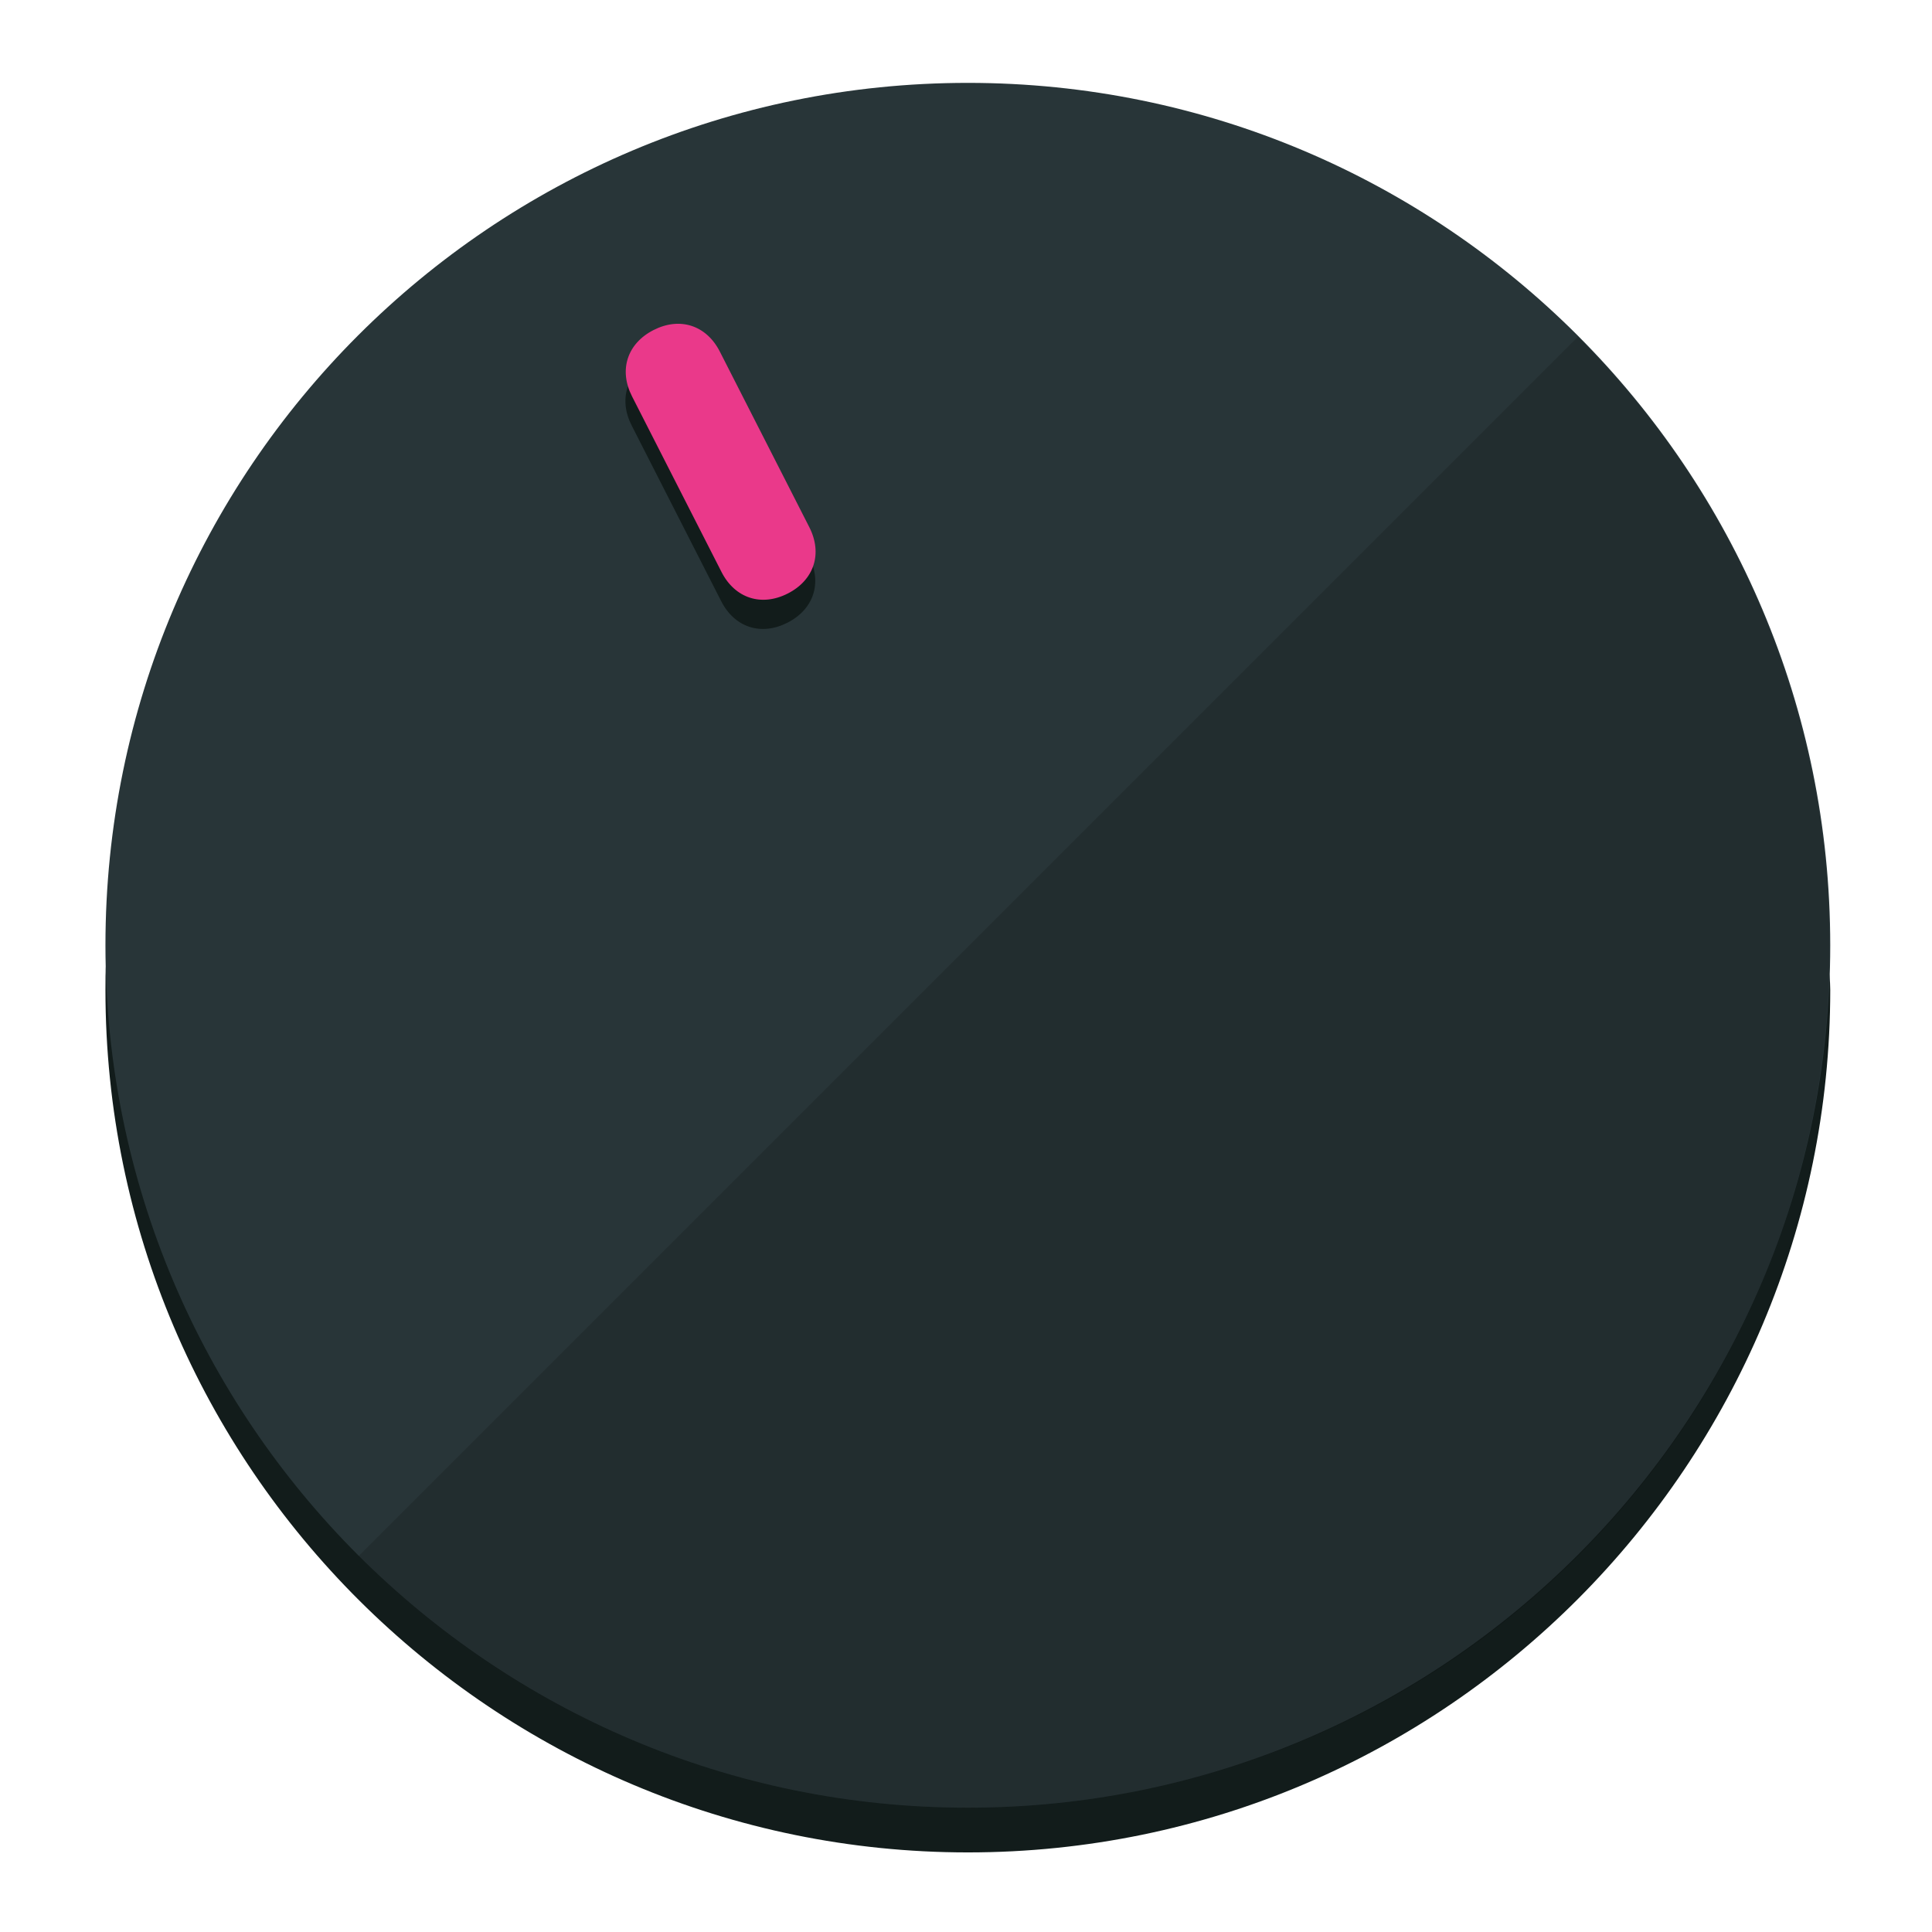
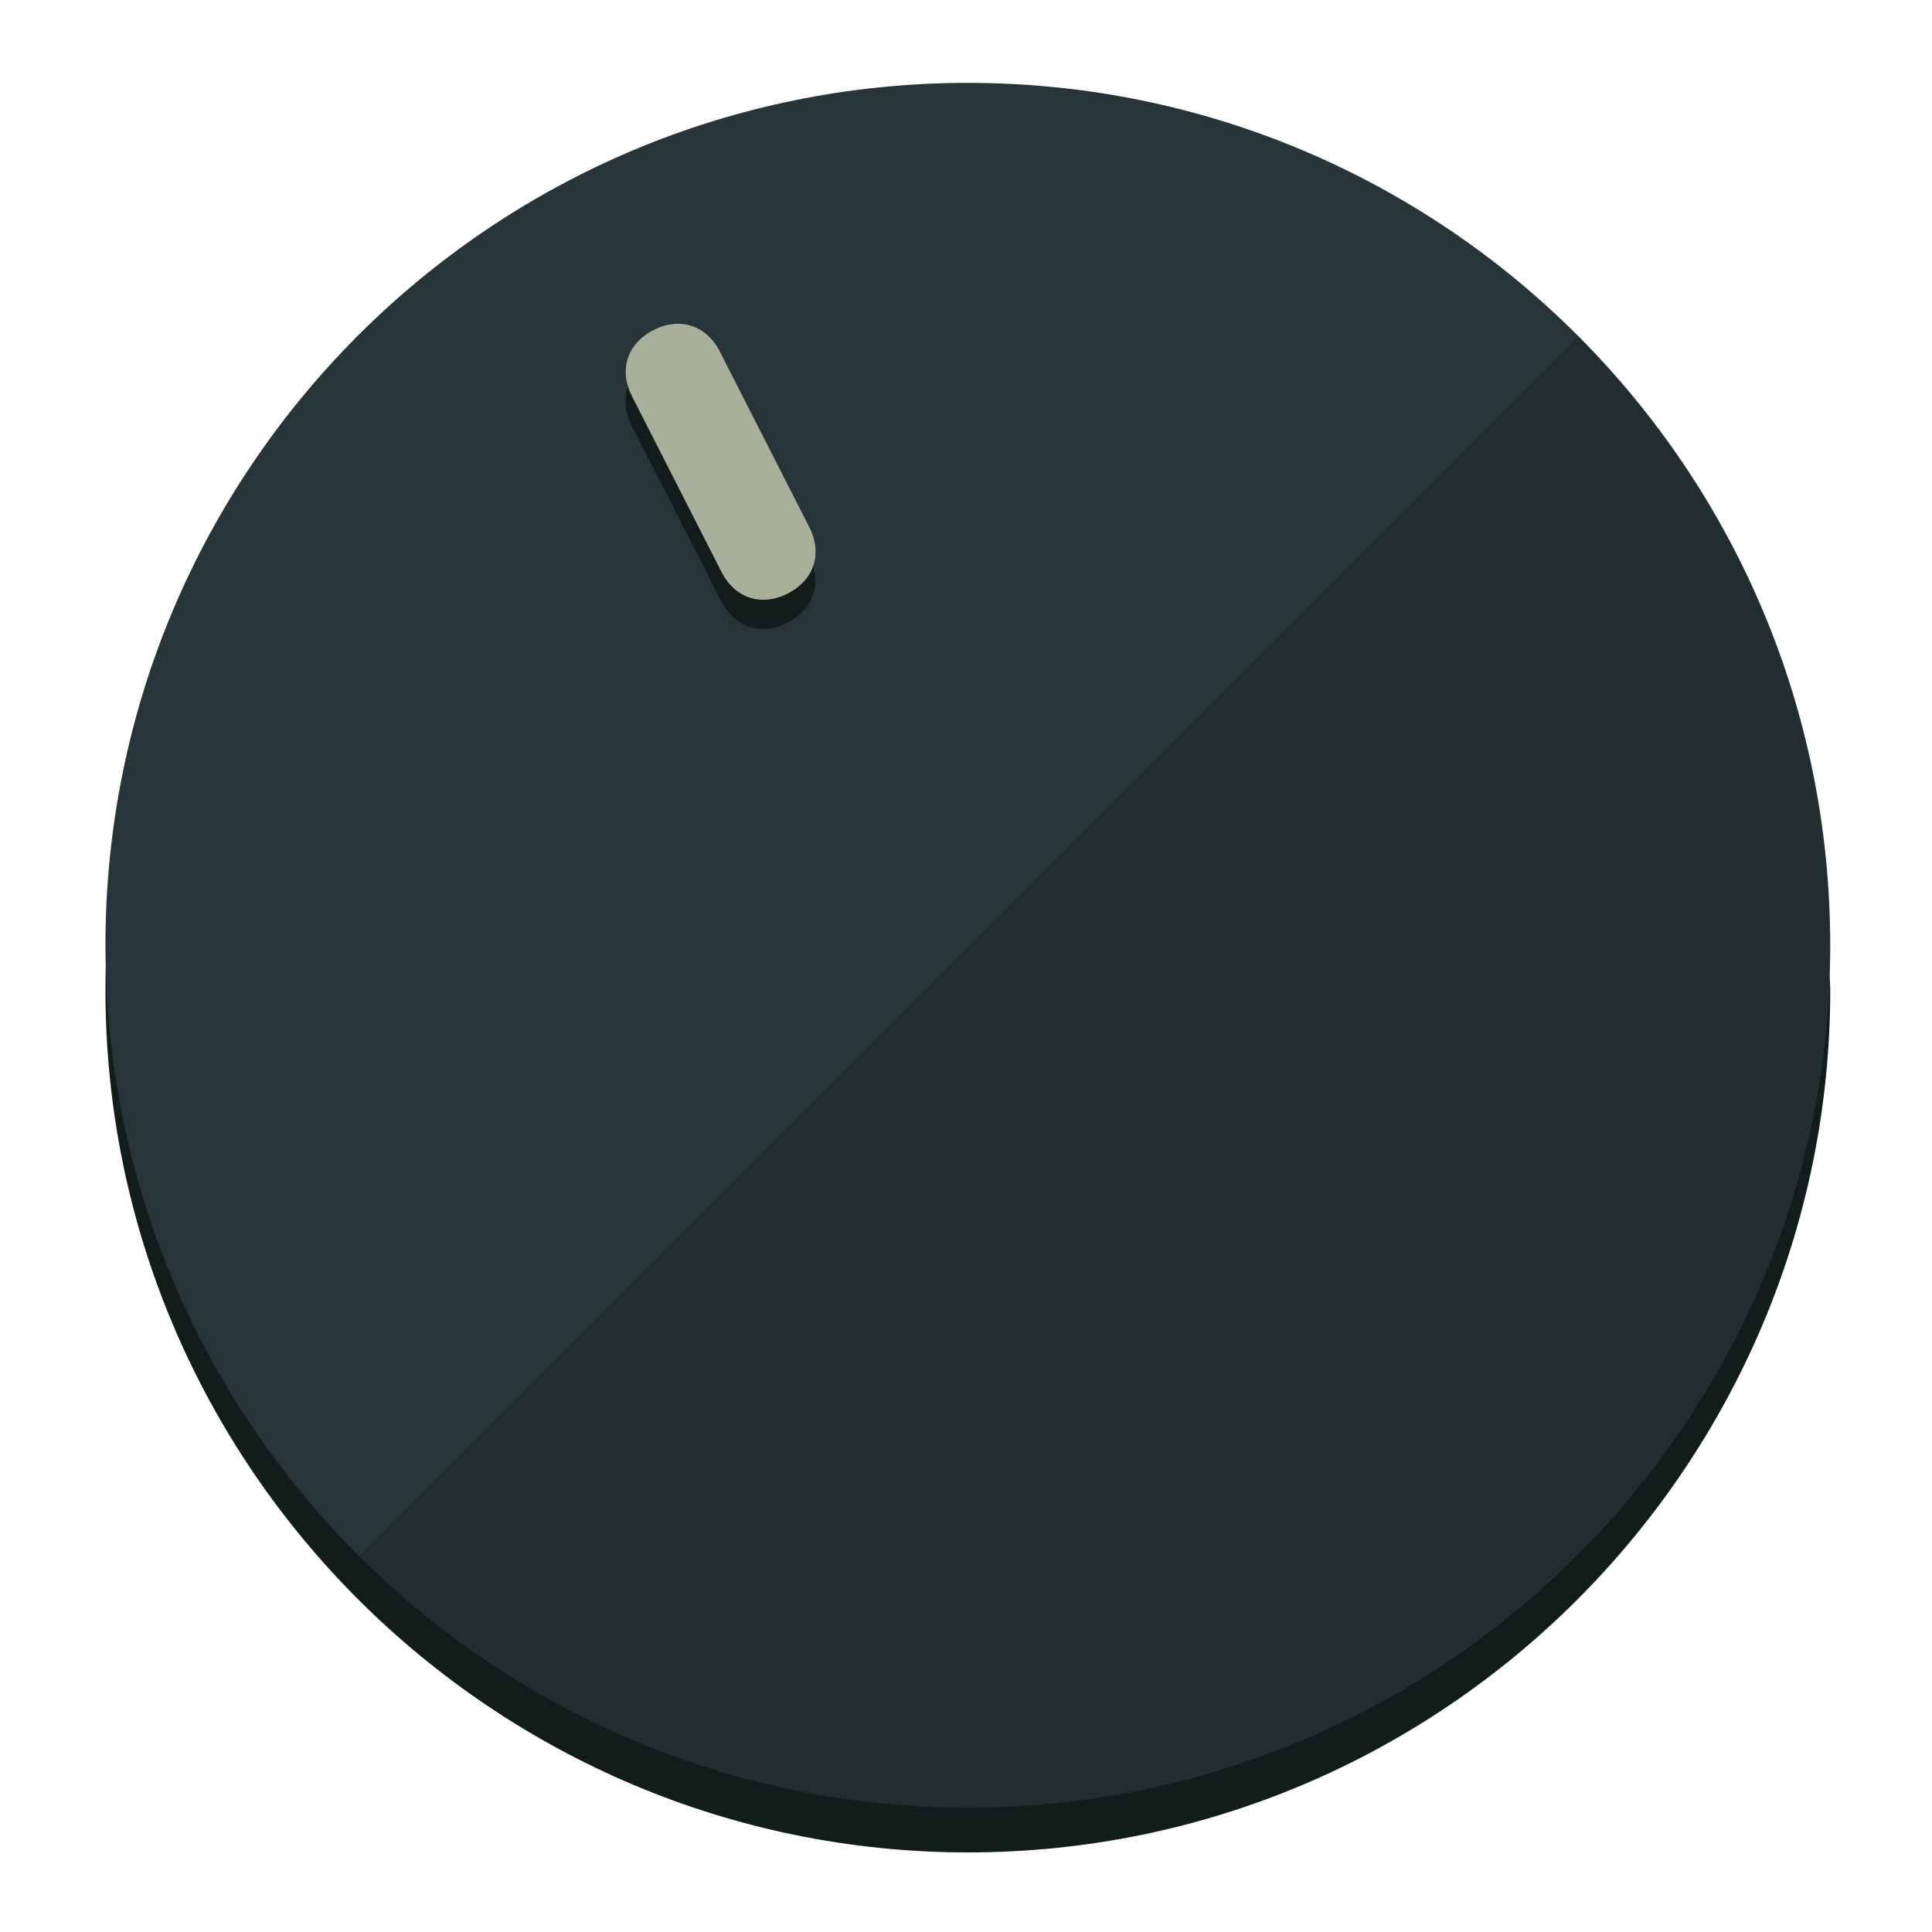
<svg xmlns="http://www.w3.org/2000/svg" height="120px" width="120px" version="1.1" id="Layer_1" viewBox="0 0 496.8 496.8" xml:space="preserve">
  <defs id="defs23" />
  <g id="g3158">
    <path style="display:inline;fill:#121c1b;fill-opacity:1;stroke-width:1.584" d="m 248.875,445.92 c 116.582,0 212.89,-91.238 220.493,-205.286 0,5.069 1.267,8.87 1.267,13.939 0,121.651 -98.842,221.76 -221.76,221.76 -121.651,0 -221.76,-98.842 -221.76,-221.76 0,-5.069 0,-8.87 1.267,-13.939 7.603,114.048 103.91,205.286 220.493,205.286 z" id="path8" />
    <circle style="display:inline;fill:#283538;fill-opacity:1;stroke-width:1.584" cx="248.875" cy="243.071" r="221.76" id="circle12" />
    <path style="display:inline;fill:#000000;fill-opacity:0.154;stroke-width:1.587" d="m 405.744,86.606 c 86.308,86.308 86.308,227.193 0,313.5 -86.308,86.308 -227.193,86.308 -313.5,0" id="path14" />
  </g>
  <g id="g3198">
    <circle style="display:none;fill:#000000;fill-opacity:0;stroke-width:1.584" cx="110.802" cy="329.835" r="221.76" id="circle12-3" transform="rotate(-27)" />
    <path style="display:inline;fill:#121c1b;fill-opacity:1;stroke-width:1.584" d="m 208.027,143.077 c 3.452,6.774 1.237,13.592 -5.538,17.044 v 0 c -6.775,3.452 -13.592,1.237 -17.044,-5.538 l -23.012,-45.163 c -3.452,-6.775 -1.237,-13.592 5.538,-17.044 v 0 c 6.774,-3.452 13.592,-1.237 17.044,5.538 z" id="path3789" />
-     <path style="display:inline;fill:#ea398a;stroke-width:1.584" d="m 208.113,135.571 c 3.452,6.775 1.237,13.592 -5.538,17.044 v 0 c -6.774,3.452 -13.592,1.237 -17.044,-5.538 l -23.012,-45.163 c -3.452,-6.775 -1.237,-13.592 5.538,-17.044 v 0 c 6.775,-3.452 13.592,-1.237 17.044,5.538 z" id="path915" />
+     <path style="display:inline;fill:#A8B09C;stroke-width:1.584" d="m 208.113,135.571 c 3.452,6.775 1.237,13.592 -5.538,17.044 v 0 c -6.774,3.452 -13.592,1.237 -17.044,-5.538 l -23.012,-45.163 c -3.452,-6.775 -1.237,-13.592 5.538,-17.044 v 0 c 6.775,-3.452 13.592,-1.237 17.044,5.538 z" id="path915" />
  </g>
</svg>
